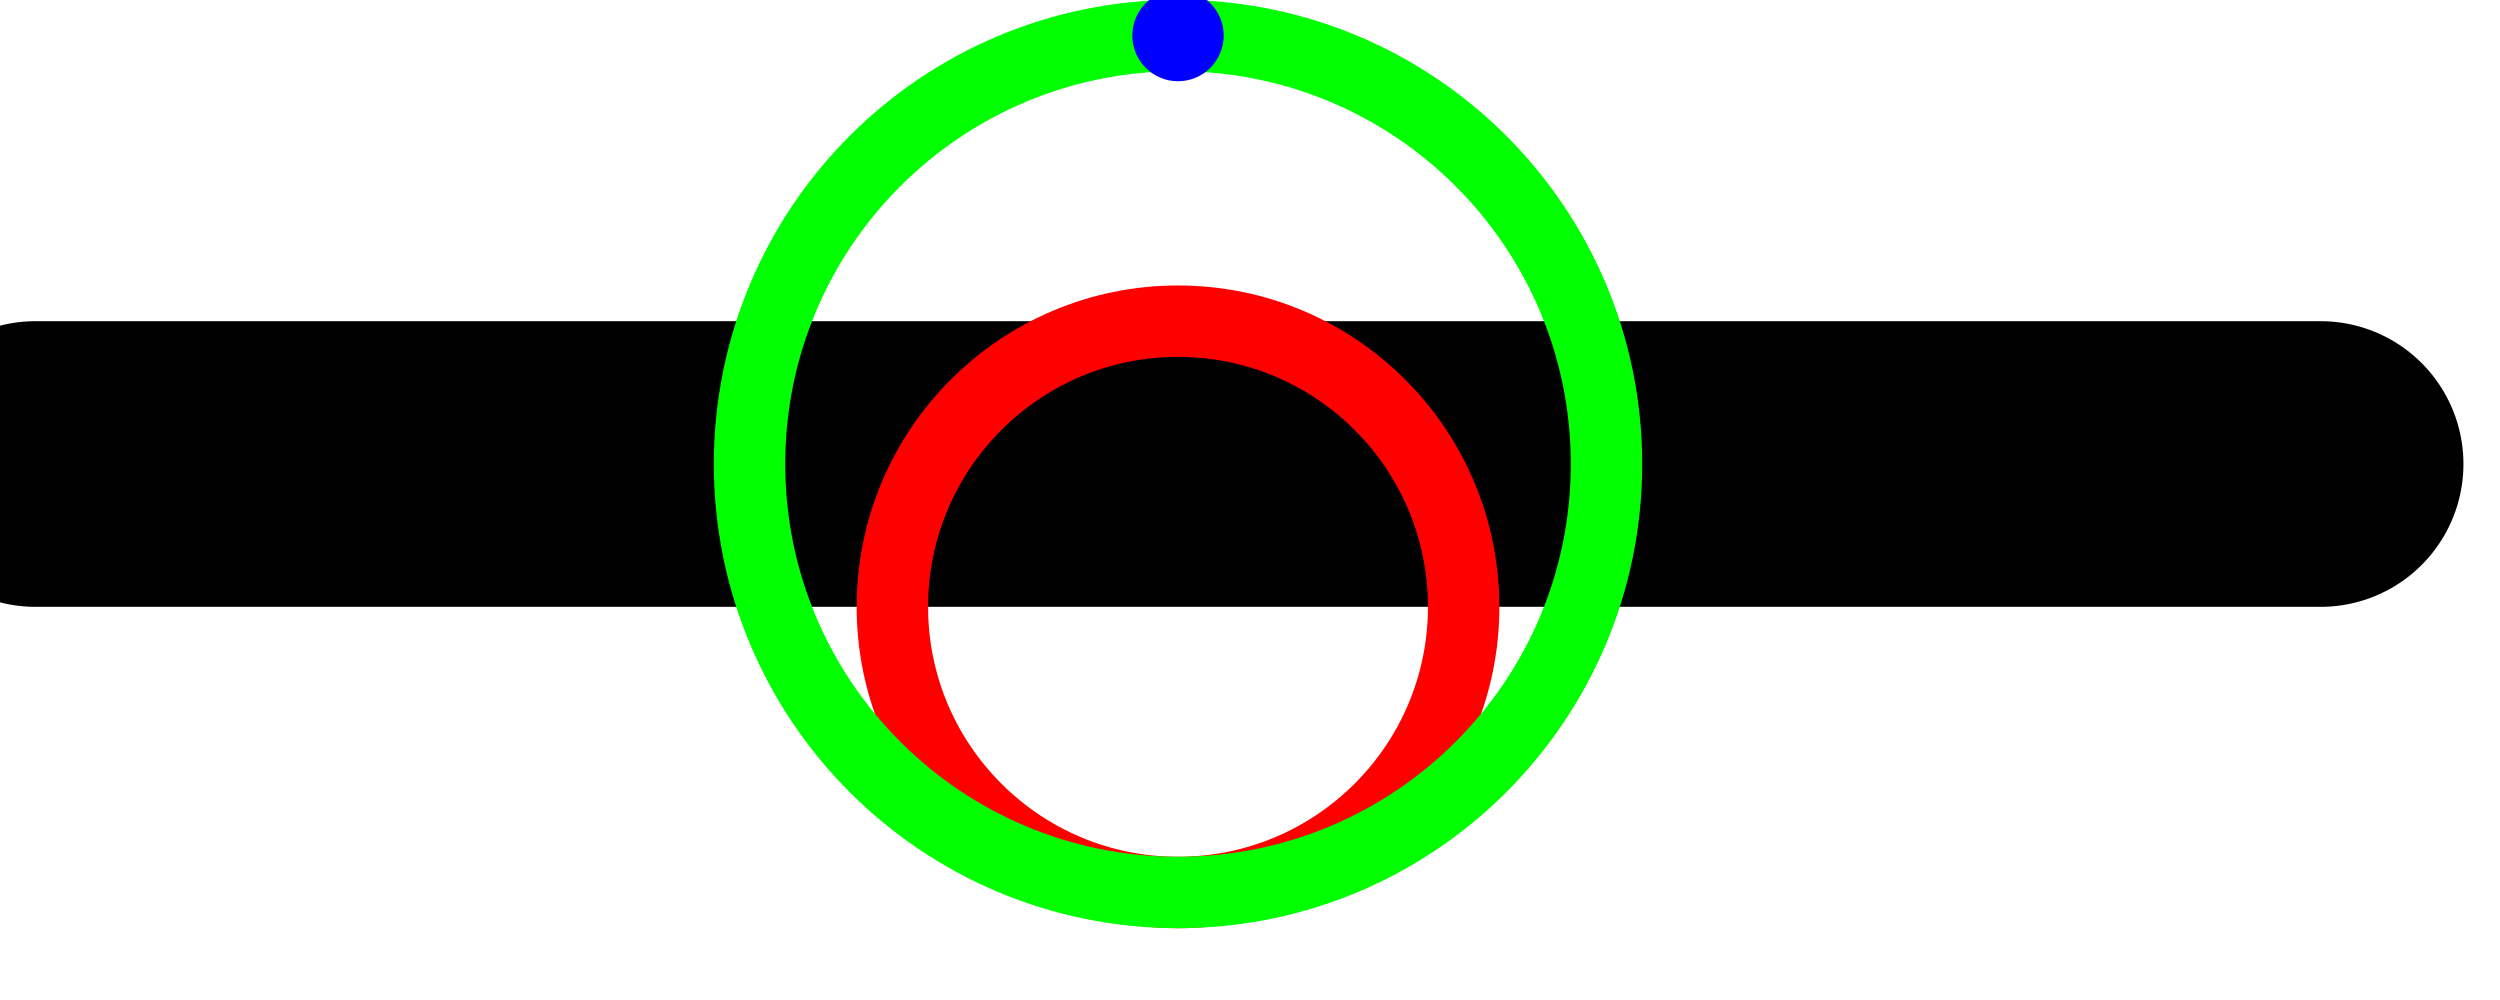
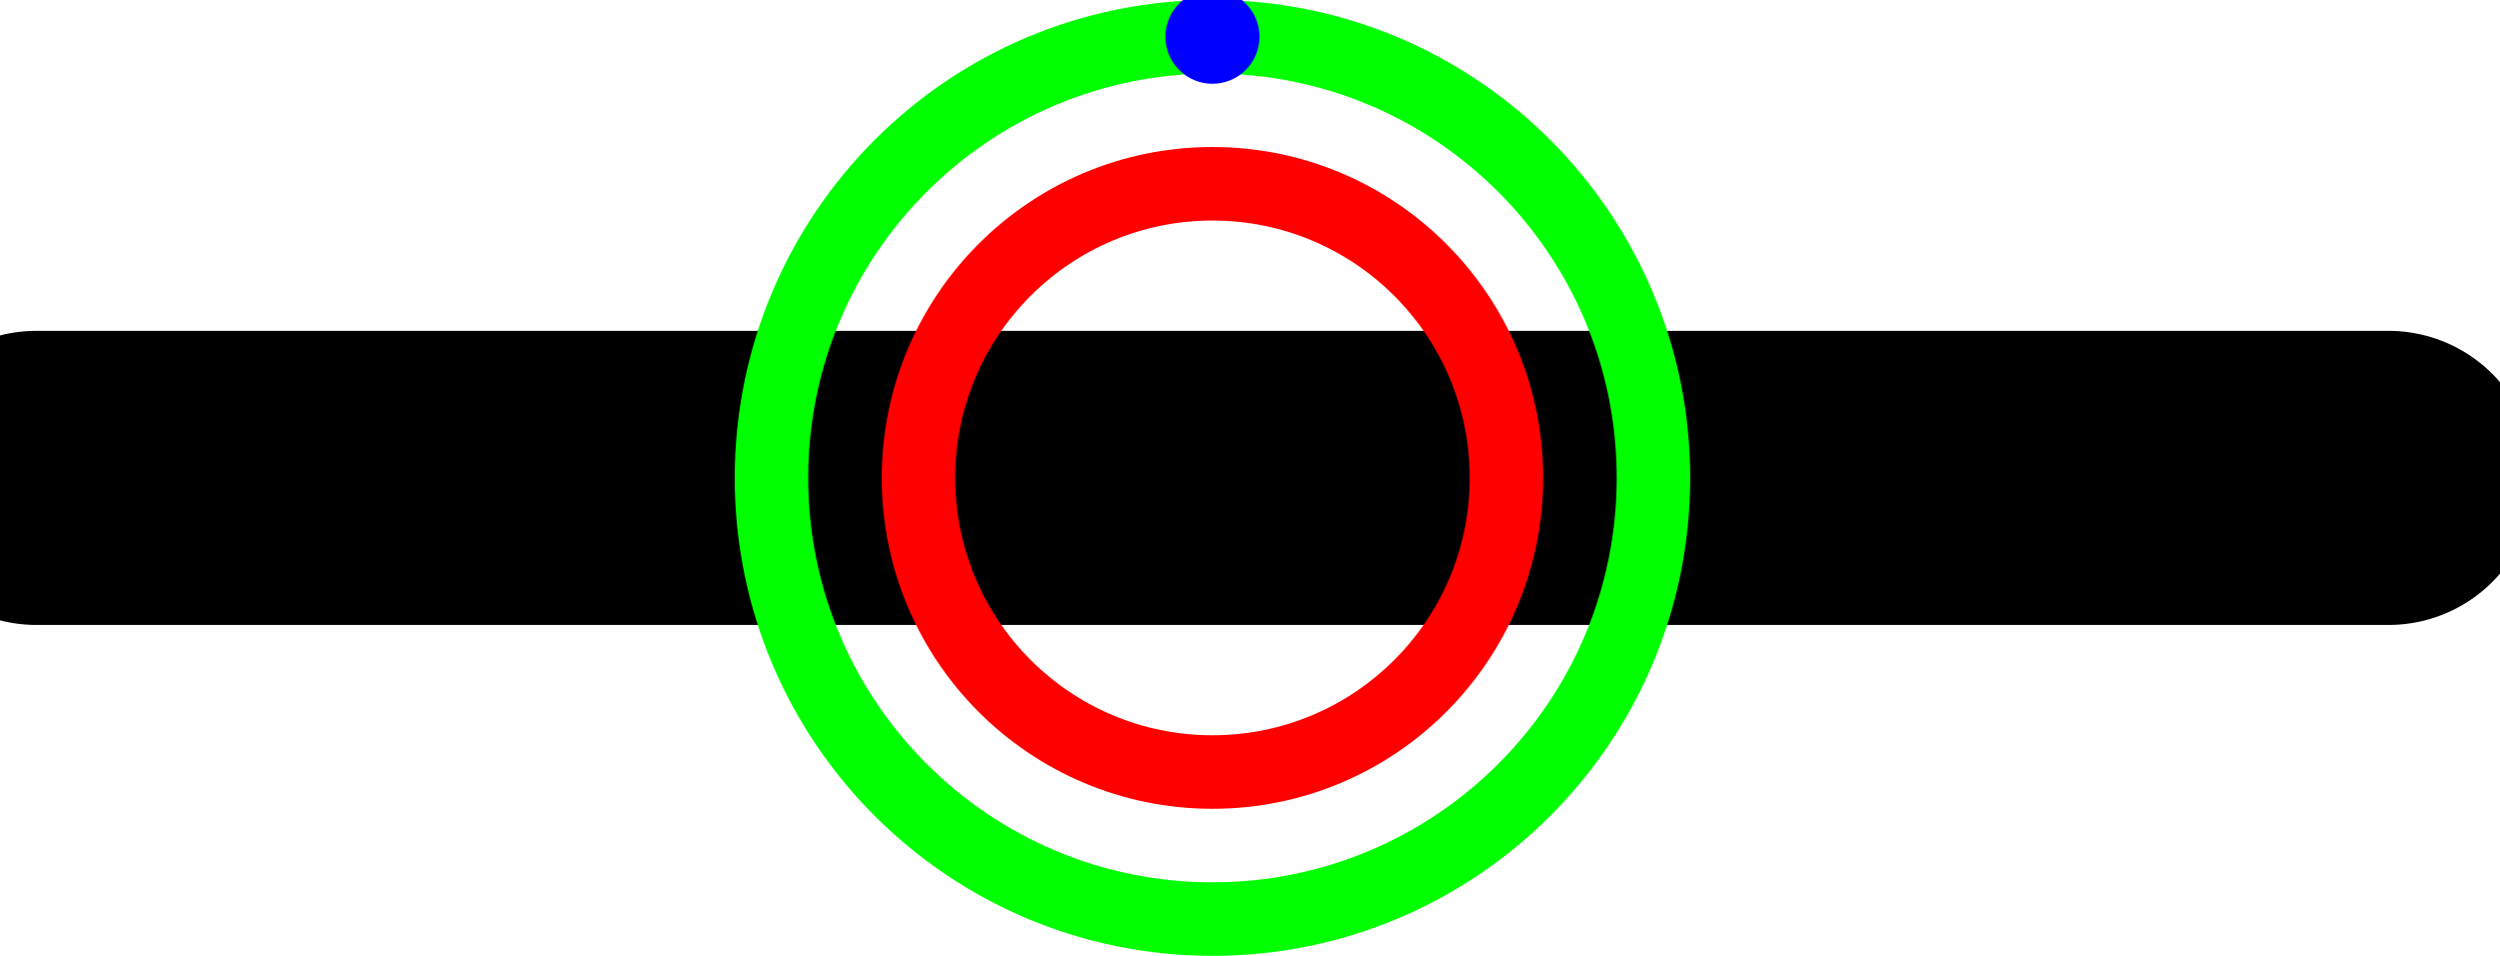
- <svg xmlns="http://www.w3.org/2000/svg" version="1.1" width="9.26mm" height="3.704mm" viewBox="-1.031 -0.531 2.188 0.875">
+ <svg xmlns="http://www.w3.org/2000/svg" version="1.1" width="8.995mm" height="3.439mm" viewBox="-1.031 -0.406 2.125 0.812">
  <defs vector-effect="non-scaling-stroke" />
  <g>
    <g id="cell-T6qdmgeupBJVqp3Y9uX7-0" layer="Symbol">
-       <path d="M-1-0.125L1-0.125" fill="none" stroke="rgb(0, 0, 0)" stroke-miterlimit="10" pointer-events="stroke" stroke-width="0.25" stroke-linecap="round" stroke-linejoin="round" />
+       <path d="M-1 0L1 0" fill="none" stroke="rgb(0, 0, 0)" stroke-miterlimit="10" pointer-events="stroke" stroke-width="0.25" stroke-linecap="round" stroke-linejoin="round" />
    </g>
    <g id="cell-T6qdmgeupBJVqp3Y9uX7-6" content="&lt;object label=&quot;origo&quot;/&gt;" data-label="origo" layer="Origo">
      <ellipse cx="0" cy="0" rx="0.25" ry="0.25" fill="none" stroke="#ff0000" vector-effect="non-scaling-stroke" />
    </g>
-     <g id="cell-BOwhaOjT2zA28fMJYsSQ-3" content="&lt;object label=&quot;Connection&quot; PipingConnector=&quot;Y&quot; LabelConnector=&quot;N&quot; SignalConnector=&quot;N&quot; Direction=&quot;270&quot; AuxiliaryConnector=&quot;N&quot;/&gt;" data-label="Connection" data-PipingConnector="Y" data-LabelConnector="N" data-SignalConnector="N" data-Direction="270" data-AuxiliaryConnector="N" layer="Connection">
-       <ellipse cx="0" cy="-0.125" rx="0.375" ry="0.375" fill="none" stroke="#00ff00" vector-effect="non-scaling-stroke" />
-       <ellipse cx="-6.938893903907228e-17" cy="-0.5" rx="0.04" ry="0.04" fill="#0000ff" stroke="none" vector-effect="non-scaling-stroke" />
+     <g id="cell-BOwhaOjT2zA28fMJYsSQ-3" content="&lt;object label=&quot;Connection&quot; PipingConnector=&quot;Y&quot; LabelConnector=&quot;N&quot; SignalConnector=&quot;Y&quot; Direction=&quot;270&quot; AuxiliaryConnector=&quot;N&quot;/&gt;" data-label="Connection" data-PipingConnector="Y" data-LabelConnector="N" data-SignalConnector="Y" data-Direction="270" data-AuxiliaryConnector="N" layer="Connection">
+       <ellipse cx="0" cy="0" rx="0.375" ry="0.375" fill="none" stroke="#00ff00" vector-effect="non-scaling-stroke" />
+       <ellipse cx="-6.888638380355447e-17" cy="-0.375" rx="0.04" ry="0.04" fill="#0000ff" stroke="none" vector-effect="non-scaling-stroke" />
    </g>
  </g>
</svg>
